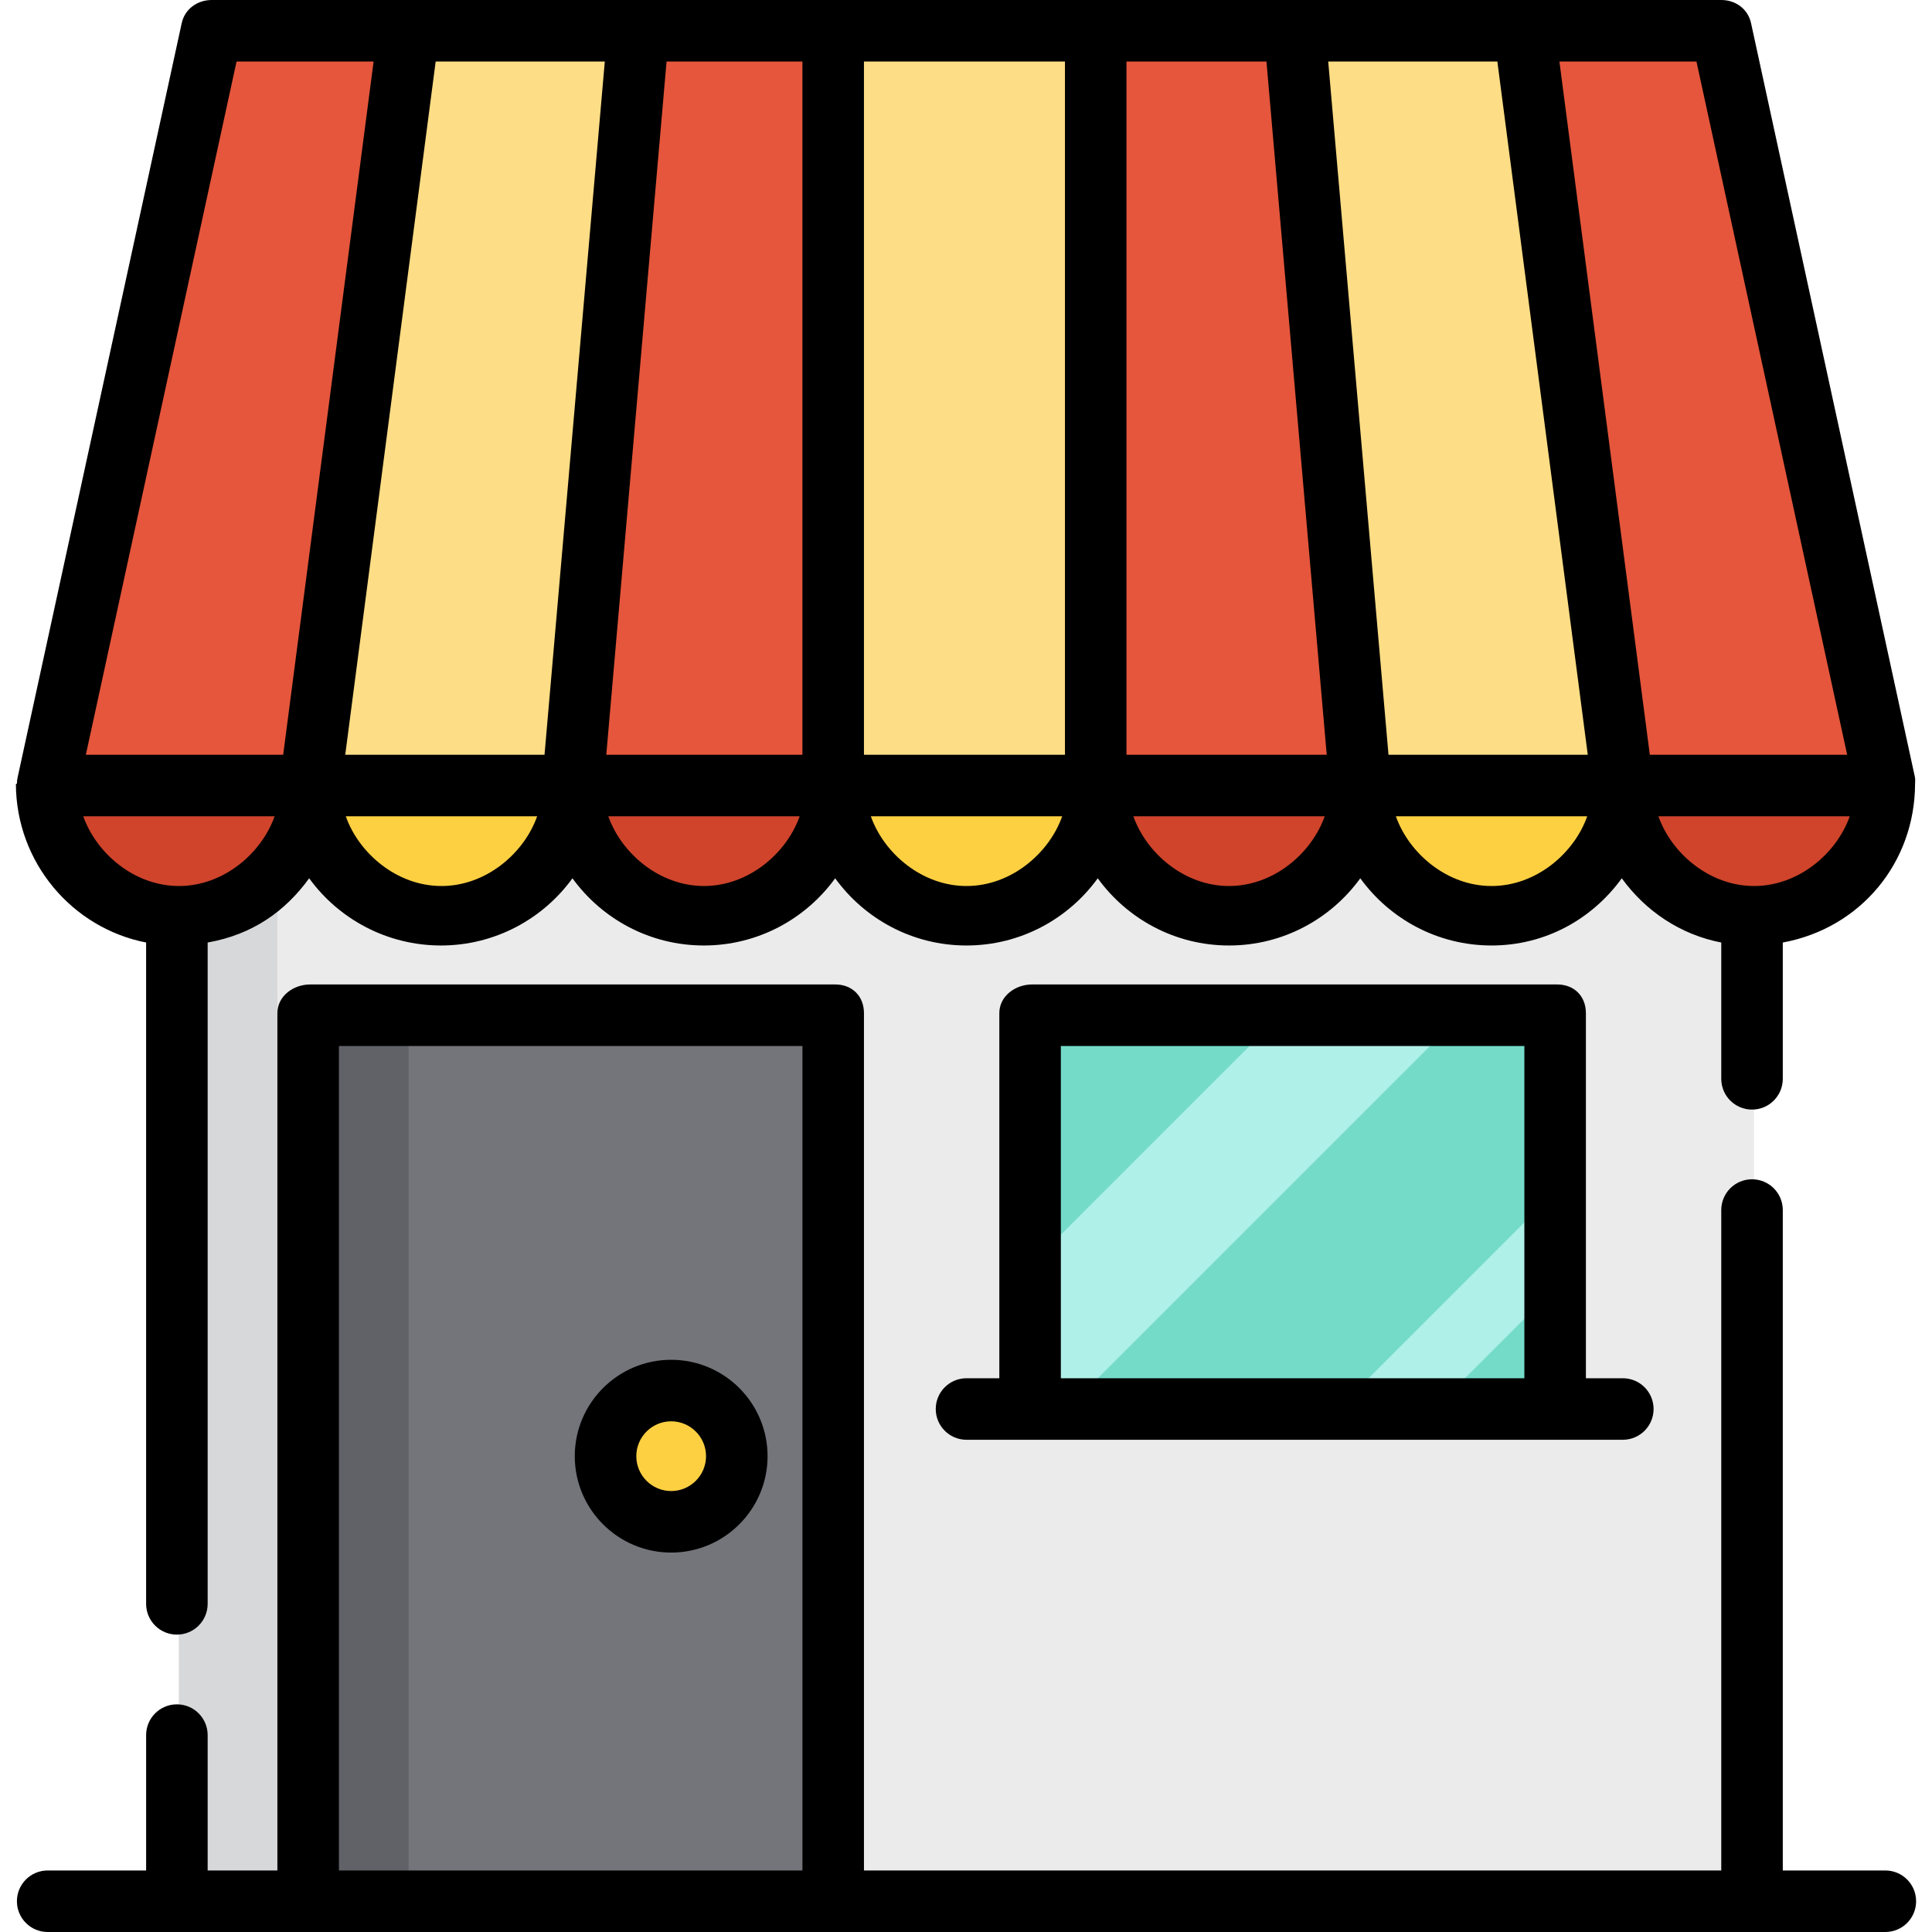
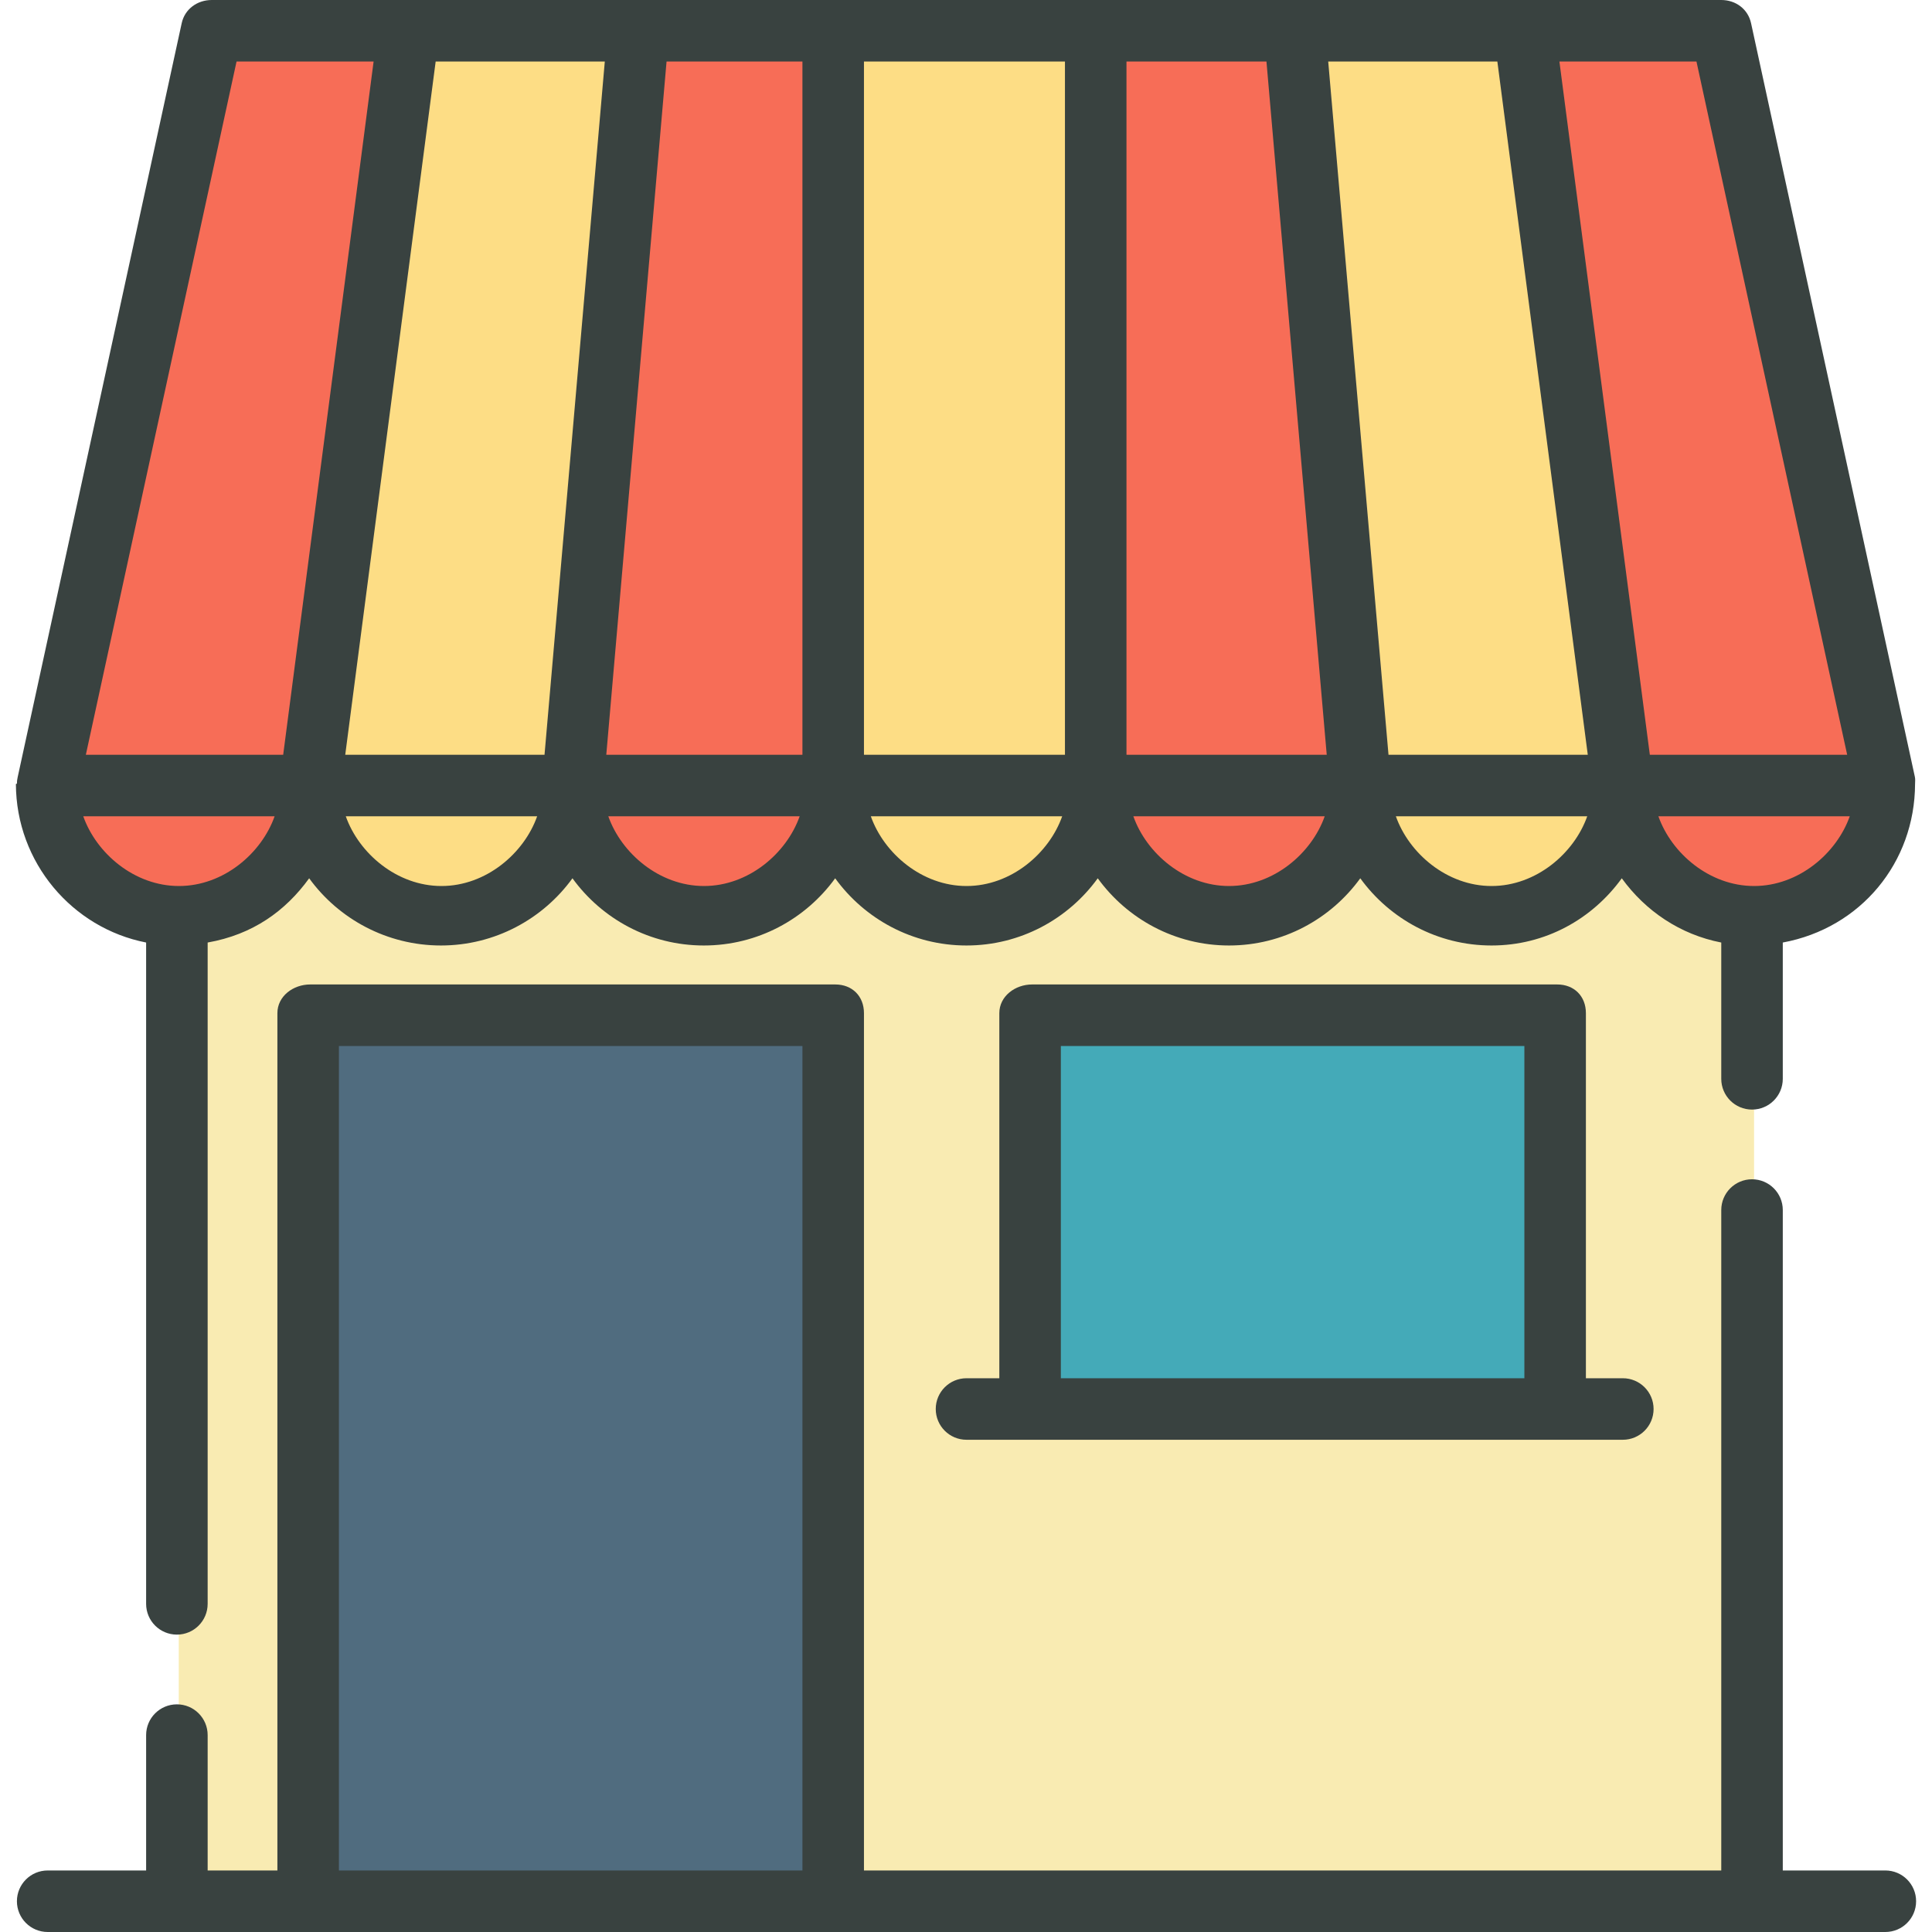
- <svg xmlns="http://www.w3.org/2000/svg" version="1.1" id="Layer_1" viewBox="0 0 512 512" xml:space="preserve">
-   <rect x="47.421" y="138.055" style="fill:#EBEBEC;" width="417.427" height="365.248" />
-   <rect x="47.421" y="138.055" style="fill:#D7D8D9;" width="26.089" height="365.248" />
-   <path style="fill:#CF442B;" d="M47.421,242.412c19.211,0,34.786-15.574,34.786-34.786H12.636  C12.636,226.838,28.209,242.412,47.421,242.412L47.421,242.412z" />
-   <path style="fill:#FDD042;" d="M116.993,242.412c19.211,0,34.786-15.574,34.786-34.786H82.207  C82.207,226.838,97.78,242.412,116.993,242.412L116.993,242.412z" />
-   <path style="fill:#CF442B;" d="M186.564,242.412c19.211,0,34.786-15.574,34.786-34.786h-69.571  C151.778,226.838,167.351,242.412,186.564,242.412L186.564,242.412z" />
-   <path style="fill:#FDD042;" d="M256.135,242.412c19.211,0,34.786-15.574,34.786-34.786h-69.571  C221.349,226.838,236.922,242.412,256.135,242.412L256.135,242.412z" />
-   <path style="fill:#CF442B;" d="M325.706,242.412c19.211,0,34.786-15.574,34.786-34.786H290.92  C290.92,226.838,306.493,242.412,325.706,242.412L325.706,242.412z" />
-   <path style="fill:#FDD042;" d="M395.277,242.412L395.277,242.412c19.211,0,34.786-15.574,34.786-34.786h-69.571  C360.491,226.838,376.065,242.412,395.277,242.412z" />
-   <path style="fill:#CF442B;" d="M464.848,242.412c19.211,0,34.786-15.574,34.786-34.786h-69.571  C430.063,226.838,445.636,242.412,464.848,242.412L464.848,242.412z" />
-   <polygon style="fill:#E5563C;" points="56.118,7.609 108.296,7.609 82.207,207.626 12.636,207.626 " />
-   <polygon style="fill:#FDDD85;" points="108.296,7.609 169.171,7.609 151.778,207.626 82.207,207.626 " />
-   <polygon style="fill:#E5563C;" points="169.171,7.609 221.349,7.609 221.349,207.626 151.778,207.626 " />
-   <rect x="221.345" y="7.609" style="fill:#FDDD85;" width="69.571" height="200.017" />
-   <polygon style="fill:#E5563C;" points="290.92,7.609 343.099,7.609 360.491,207.626 290.92,207.626 " />
-   <polygon style="fill:#FDDD85;" points="343.099,7.609 403.973,7.609 430.063,207.626 360.491,207.626 " />
-   <polygon style="fill:#E5563C;" points="403.973,7.609 456.152,7.609 499.634,207.626 430.063,207.626 " />
-   <rect x="82.203" y="268.501" style="fill:#74757B;" width="139.142" height="234.803" />
-   <rect x="82.203" y="268.501" style="fill:#606268;" width="26.089" height="234.803" />
-   <rect x="273.523" y="268.501" style="fill:#AFF0E8;" width="139.142" height="104.357" />
-   <g>
-     <polygon style="fill:#74DBC9;" points="387.668,268.501 283.311,372.858 355.056,372.858 412.67,315.244 412.67,268.501  " />
-     <polygon style="fill:#74DBC9;" points="273.528,268.501 273.528,334.811 339.838,268.501  " />
-     <polygon style="fill:#74DBC9;" points="380.602,372.858 412.67,372.858 412.67,340.79  " />
+ <svg xmlns="http://www.w3.org/2000/svg" viewBox="0 0 512 512">
+   <rect x="47.421" y="138.055" style="fill: rgb(249, 235, 178);" width="417.427" height="365.248" transform="matrix(1, 0, 0, 1, 1.4210854715202004e-14, 0)" />
+   <rect x="47.421" y="138.055" style="fill: rgb(249, 235, 178);" width="26.089" height="365.248" transform="matrix(1, 0, 0, 1, 1.4210854715202004e-14, 0)" />
+   <path style="fill: rgb(247, 109, 87);" d="M47.421,242.412c19.211,0,34.786-15.574,34.786-34.786H12.636  C12.636,226.838,28.209,242.412,47.421,242.412L47.421,242.412z" transform="matrix(1, 0, 0, 1, 1.4210854715202004e-14, 0)" />
+   <path style="fill: rgb(253, 221, 133);" d="M116.993,242.412c19.211,0,34.786-15.574,34.786-34.786H82.207  C82.207,226.838,97.78,242.412,116.993,242.412L116.993,242.412z" transform="matrix(1, 0, 0, 1, 1.4210854715202004e-14, 0)" />
+   <path style="fill: rgb(247, 109, 87);" d="M186.564,242.412c19.211,0,34.786-15.574,34.786-34.786h-69.571  C151.778,226.838,167.351,242.412,186.564,242.412L186.564,242.412z" transform="matrix(1, 0, 0, 1, 1.4210854715202004e-14, 0)" />
+   <path style="fill: rgb(253, 221, 133);" d="M256.135,242.412c19.211,0,34.786-15.574,34.786-34.786h-69.571  C221.349,226.838,236.922,242.412,256.135,242.412L256.135,242.412z" transform="matrix(1, 0, 0, 1, 1.4210854715202004e-14, 0)" />
+   <path style="fill: rgb(247, 109, 87);" d="M325.706,242.412c19.211,0,34.786-15.574,34.786-34.786H290.92  C290.92,226.838,306.493,242.412,325.706,242.412L325.706,242.412z" transform="matrix(1, 0, 0, 1, 1.4210854715202004e-14, 0)" />
+   <path style="fill: rgb(253, 221, 133);" d="M395.277,242.412L395.277,242.412c19.211,0,34.786-15.574,34.786-34.786h-69.571  C360.491,226.838,376.065,242.412,395.277,242.412z" transform="matrix(1, 0, 0, 1, 1.4210854715202004e-14, 0)" />
+   <path style="fill: rgb(247, 109, 87);" d="M464.848,242.412c19.211,0,34.786-15.574,34.786-34.786h-69.571  C430.063,226.838,445.636,242.412,464.848,242.412L464.848,242.412z" transform="matrix(1, 0, 0, 1, 1.4210854715202004e-14, 0)" />
+   <polygon style="fill: rgb(247, 109, 87);" points="56.118,7.609 108.296,7.609 82.207,207.626 12.636,207.626 " transform="matrix(1, 0, 0, 1, 1.4210854715202004e-14, 0)" />
+   <polygon style="fill:#FDDD85;" points="108.296,7.609 169.171,7.609 151.778,207.626 82.207,207.626 " transform="matrix(1, 0, 0, 1, 1.4210854715202004e-14, 0)" />
+   <polygon style="fill: rgb(247, 109, 87);" points="169.171,7.609 221.349,7.609 221.349,207.626 151.778,207.626 " transform="matrix(1, 0, 0, 1, 1.4210854715202004e-14, 0)" />
+   <rect x="221.345" y="7.609" style="fill:#FDDD85;" width="69.571" height="200.017" transform="matrix(1, 0, 0, 1, 1.4210854715202004e-14, 0)" />
+   <polygon style="fill: rgb(247, 109, 87);" points="290.92,7.609 343.099,7.609 360.491,207.626 290.92,207.626 " transform="matrix(1, 0, 0, 1, 1.4210854715202004e-14, 0)" />
+   <polygon style="fill:#FDDD85;" points="343.099,7.609 403.973,7.609 430.063,207.626 360.491,207.626 " transform="matrix(1, 0, 0, 1, 1.4210854715202004e-14, 0)" />
+   <polygon style="fill: rgb(247, 109, 87);" points="403.973,7.609 456.152,7.609 499.634,207.626 430.063,207.626 " transform="matrix(1, 0, 0, 1, 1.4210854715202004e-14, 0)" />
+   <rect x="82.203" y="268.501" style="fill: rgb(80, 108, 127);" width="139.142" height="234.803" transform="matrix(1, 0, 0, 1, 1.4210854715202004e-14, 0)" />
+   <rect x="82.203" y="268.501" style="fill: rgb(80, 108, 127);" width="26.089" height="234.803" transform="matrix(1, 0, 0, 1, 1.4210854715202004e-14, 0)" />
+   <rect x="273.523" y="268.501" style="fill: rgb(68, 170, 184);" width="139.142" height="104.357" transform="matrix(1, 0, 0, 1, 1.4210854715202004e-14, 0)" />
+   <g transform="matrix(1, 0, 0, 1, 1.4210854715202004e-14, 0)">
+     <polygon style="fill: rgb(68, 170, 184);" points="387.668,268.501 283.311,372.858 355.056,372.858 412.67,315.244 412.67,268.501 &#09;" />
+     <polygon style="fill: rgb(68, 170, 184);" points="273.528,268.501 273.528,334.811 339.838,268.501 &#09;" />
+     <polygon style="fill: rgb(68, 170, 184);" points="380.602,372.858 412.67,372.858 412.67,340.79 &#09;" />
  </g>
-   <circle style="fill:#FDD042;" cx="177.863" cy="385.902" r="17.393" />
-   <path d="M4.484,207.686c0,0.023-0.271,0.046-0.271,0.068c0.062,20.831,14.944,38.211,34.511,42.024v175.259  c0,4.504,3.65,8.153,8.153,8.153s8.153-3.649,8.153-8.153V249.779c11.958-2.106,20.619-8.346,26.904-17.024  c7.808,10.779,20.623,17.81,34.921,17.81s27.045-7.031,34.854-17.81c7.808,10.779,20.521,17.81,34.819,17.81  c14.298,0,26.995-7.031,34.803-17.81c7.808,10.779,20.496,17.81,34.794,17.81c14.298,0,26.982-7.031,34.79-17.81  c7.808,10.779,20.49,17.81,34.788,17.81s26.978-7.031,34.787-17.81c7.808,10.779,20.489,17.81,34.786,17.81  s26.706-7.031,34.514-17.81c6.285,8.677,15.49,14.919,26.361,17.024v36.117c0,4.504,3.649,8.153,8.153,8.153  c4.504,0,8.153-3.649,8.153-8.153v-36.117c20.654-3.812,34.991-21.191,35.054-42.021c0.01-0.625,0.087-1.252-0.047-1.863  L464.05,6.149C463.235,2.401,459.987,0,456.152,0H56.118c-3.835,0-7.152,2.401-7.967,6.149L4.669,206.031  C4.534,206.615,4.484,207.088,4.484,207.686z M47.421,234.803c-11.843,0-21.905-8.696-25.357-18.48h50.713  C69.327,226.106,59.264,234.803,47.421,234.803z M116.993,234.803c-11.843,0-21.905-8.696-25.356-18.48h50.713  C138.898,226.106,128.835,234.803,116.993,234.803z M186.564,234.803c-11.843,0-21.905-8.696-25.357-18.48h50.713  C208.469,226.106,198.406,234.803,186.564,234.803z M256.135,234.803c-11.843,0-21.905-8.696-25.357-18.48h50.713  C278.04,226.106,267.977,234.803,256.135,234.803z M298.53,16.306h37.094l15.974,183.711H298.53V16.306z M325.706,234.803  c-11.843,0-21.905-8.696-25.356-18.48h50.713C347.611,226.106,337.548,234.803,325.706,234.803z M395.277,234.803  c-11.843,0-21.905-8.696-25.357-18.48h50.713C417.182,226.106,407.119,234.803,395.277,234.803z M464.848,234.803  c-11.843,0-21.905-8.696-25.356-18.48h50.713C486.753,226.106,476.691,234.803,464.848,234.803z M449.581,16.306l39.937,183.711  h-52.297L413.259,16.306H449.581z M396.815,16.306l23.962,183.711h-52.811L351.991,16.306H396.815z M282.224,200.017h-53.265V16.306  h53.265V200.017z M212.653,200.017h-51.982l15.974-183.711h36.007V200.017z M144.304,200.017H91.493l23.962-183.711h44.823  L144.304,200.017z M62.688,16.306h36.322L75.048,200.017H22.751L62.688,16.306z" />
-   <path d="M412.67,260.892H273.528c-4.504,0-8.696,3.106-8.696,7.609v96.747h-8.696c-4.503,0-8.153,3.649-8.153,8.153  c0,4.504,3.65,8.153,8.153,8.153h173.928c4.504,0,8.153-3.649,8.153-8.153c0-4.504-3.649-8.153-8.153-8.153h-9.783v-96.747  C420.279,263.997,417.172,260.892,412.67,260.892z M281.137,365.248v-88.051h122.837v88.051H281.137z" />
-   <path d="M177.867,360.357c-14.086,0-25.546,11.46-25.546,25.546c0,14.086,11.46,25.546,25.546,25.546  c14.086,0,25.546-11.46,25.546-25.546C203.413,371.816,191.953,360.357,177.867,360.357z M177.867,395.142  c-5.095,0-9.24-4.145-9.24-9.24c0-5.095,4.145-9.24,9.24-9.24c5.095,0,9.24,4.145,9.24,9.24  C187.107,390.997,182.962,395.142,177.867,395.142z" />
-   <path d="M499.634,495.694h-27.176V320.675c0-4.504-3.649-8.153-8.153-8.153c-4.504,0-8.153,3.649-8.153,8.153v175.019H228.959  V268.501c0-4.504-3.107-7.609-7.609-7.609H82.207c-4.503,0-8.696,3.106-8.696,7.609v227.193h-18.48v-35.872  c0-4.504-3.65-8.153-8.153-8.153s-8.153,3.649-8.153,8.153v35.872H12.636c-4.503,0-8.153,3.649-8.153,8.153  c0,4.504,3.65,8.153,8.153,8.153h486.998c4.504,0,8.153-3.649,8.153-8.153C507.787,499.344,504.136,495.694,499.634,495.694z   M89.816,495.694V277.197h122.837v218.497H89.816z" />
+   <path d="M4.484,207.686c0,0.023-0.271,0.046-0.271,0.068c0.062,20.831,14.944,38.211,34.511,42.024v175.259  c0,4.504,3.65,8.153,8.153,8.153s8.153-3.649,8.153-8.153V249.779c11.958-2.106,20.619-8.346,26.904-17.024  c7.808,10.779,20.623,17.81,34.921,17.81s27.045-7.031,34.854-17.81c7.808,10.779,20.521,17.81,34.819,17.81  c14.298,0,26.995-7.031,34.803-17.81c7.808,10.779,20.496,17.81,34.794,17.81c14.298,0,26.982-7.031,34.79-17.81  c7.808,10.779,20.49,17.81,34.788,17.81s26.978-7.031,34.787-17.81c7.808,10.779,20.489,17.81,34.786,17.81  s26.706-7.031,34.514-17.81c6.285,8.677,15.49,14.919,26.361,17.024v36.117c0,4.504,3.649,8.153,8.153,8.153  c4.504,0,8.153-3.649,8.153-8.153v-36.117c20.654-3.812,34.991-21.191,35.054-42.021c0.01-0.625,0.087-1.252-0.047-1.863  L464.05,6.149C463.235,2.401,459.987,0,456.152,0H56.118c-3.835,0-7.152,2.401-7.967,6.149L4.669,206.031  C4.534,206.615,4.484,207.088,4.484,207.686z M47.421,234.803c-11.843,0-21.905-8.696-25.357-18.48h50.713  C69.327,226.106,59.264,234.803,47.421,234.803z M116.993,234.803c-11.843,0-21.905-8.696-25.356-18.48h50.713  C138.898,226.106,128.835,234.803,116.993,234.803z M186.564,234.803c-11.843,0-21.905-8.696-25.357-18.48h50.713  C208.469,226.106,198.406,234.803,186.564,234.803z M256.135,234.803c-11.843,0-21.905-8.696-25.357-18.48h50.713  C278.04,226.106,267.977,234.803,256.135,234.803z M298.53,16.306h37.094l15.974,183.711H298.53V16.306z M325.706,234.803  c-11.843,0-21.905-8.696-25.356-18.48h50.713C347.611,226.106,337.548,234.803,325.706,234.803z M395.277,234.803  c-11.843,0-21.905-8.696-25.357-18.48h50.713C417.182,226.106,407.119,234.803,395.277,234.803z M464.848,234.803  c-11.843,0-21.905-8.696-25.356-18.48h50.713C486.753,226.106,476.691,234.803,464.848,234.803z M449.581,16.306l39.937,183.711  h-52.297L413.259,16.306H449.581z M396.815,16.306l23.962,183.711h-52.811L351.991,16.306H396.815z M282.224,200.017h-53.265V16.306  h53.265V200.017z M212.653,200.017h-51.982l15.974-183.711h36.007V200.017z M144.304,200.017H91.493l23.962-183.711h44.823  L144.304,200.017z M62.688,16.306h36.322L75.048,200.017H22.751L62.688,16.306z" style="fill: rgb(57, 66, 64);" transform="matrix(1, 0, 0, 1, 1.4210854715202004e-14, 0)" />
+   <path d="M412.67,260.892H273.528c-4.504,0-8.696,3.106-8.696,7.609v96.747h-8.696c-4.503,0-8.153,3.649-8.153,8.153  c0,4.504,3.65,8.153,8.153,8.153h173.928c4.504,0,8.153-3.649,8.153-8.153c0-4.504-3.649-8.153-8.153-8.153h-9.783v-96.747  C420.279,263.997,417.172,260.892,412.67,260.892z M281.137,365.248v-88.051h122.837v88.051H281.137z" style="fill: rgb(57, 66, 64);" transform="matrix(1, 0, 0, 1, 1.4210854715202004e-14, 0)" />
+   <path d="M499.634,495.694h-27.176V320.675c0-4.504-3.649-8.153-8.153-8.153c-4.504,0-8.153,3.649-8.153,8.153v175.019H228.959  V268.501c0-4.504-3.107-7.609-7.609-7.609H82.207c-4.503,0-8.696,3.106-8.696,7.609v227.193h-18.48v-35.872  c0-4.504-3.65-8.153-8.153-8.153s-8.153,3.649-8.153,8.153v35.872H12.636c-4.503,0-8.153,3.649-8.153,8.153  c0,4.504,3.65,8.153,8.153,8.153h486.998c4.504,0,8.153-3.649,8.153-8.153C507.787,499.344,504.136,495.694,499.634,495.694z   M89.816,495.694V277.197h122.837v218.497H89.816z" style="fill: rgb(57, 66, 64);" transform="matrix(1, 0, 0, 1, 1.4210854715202004e-14, 0)" />
</svg>
